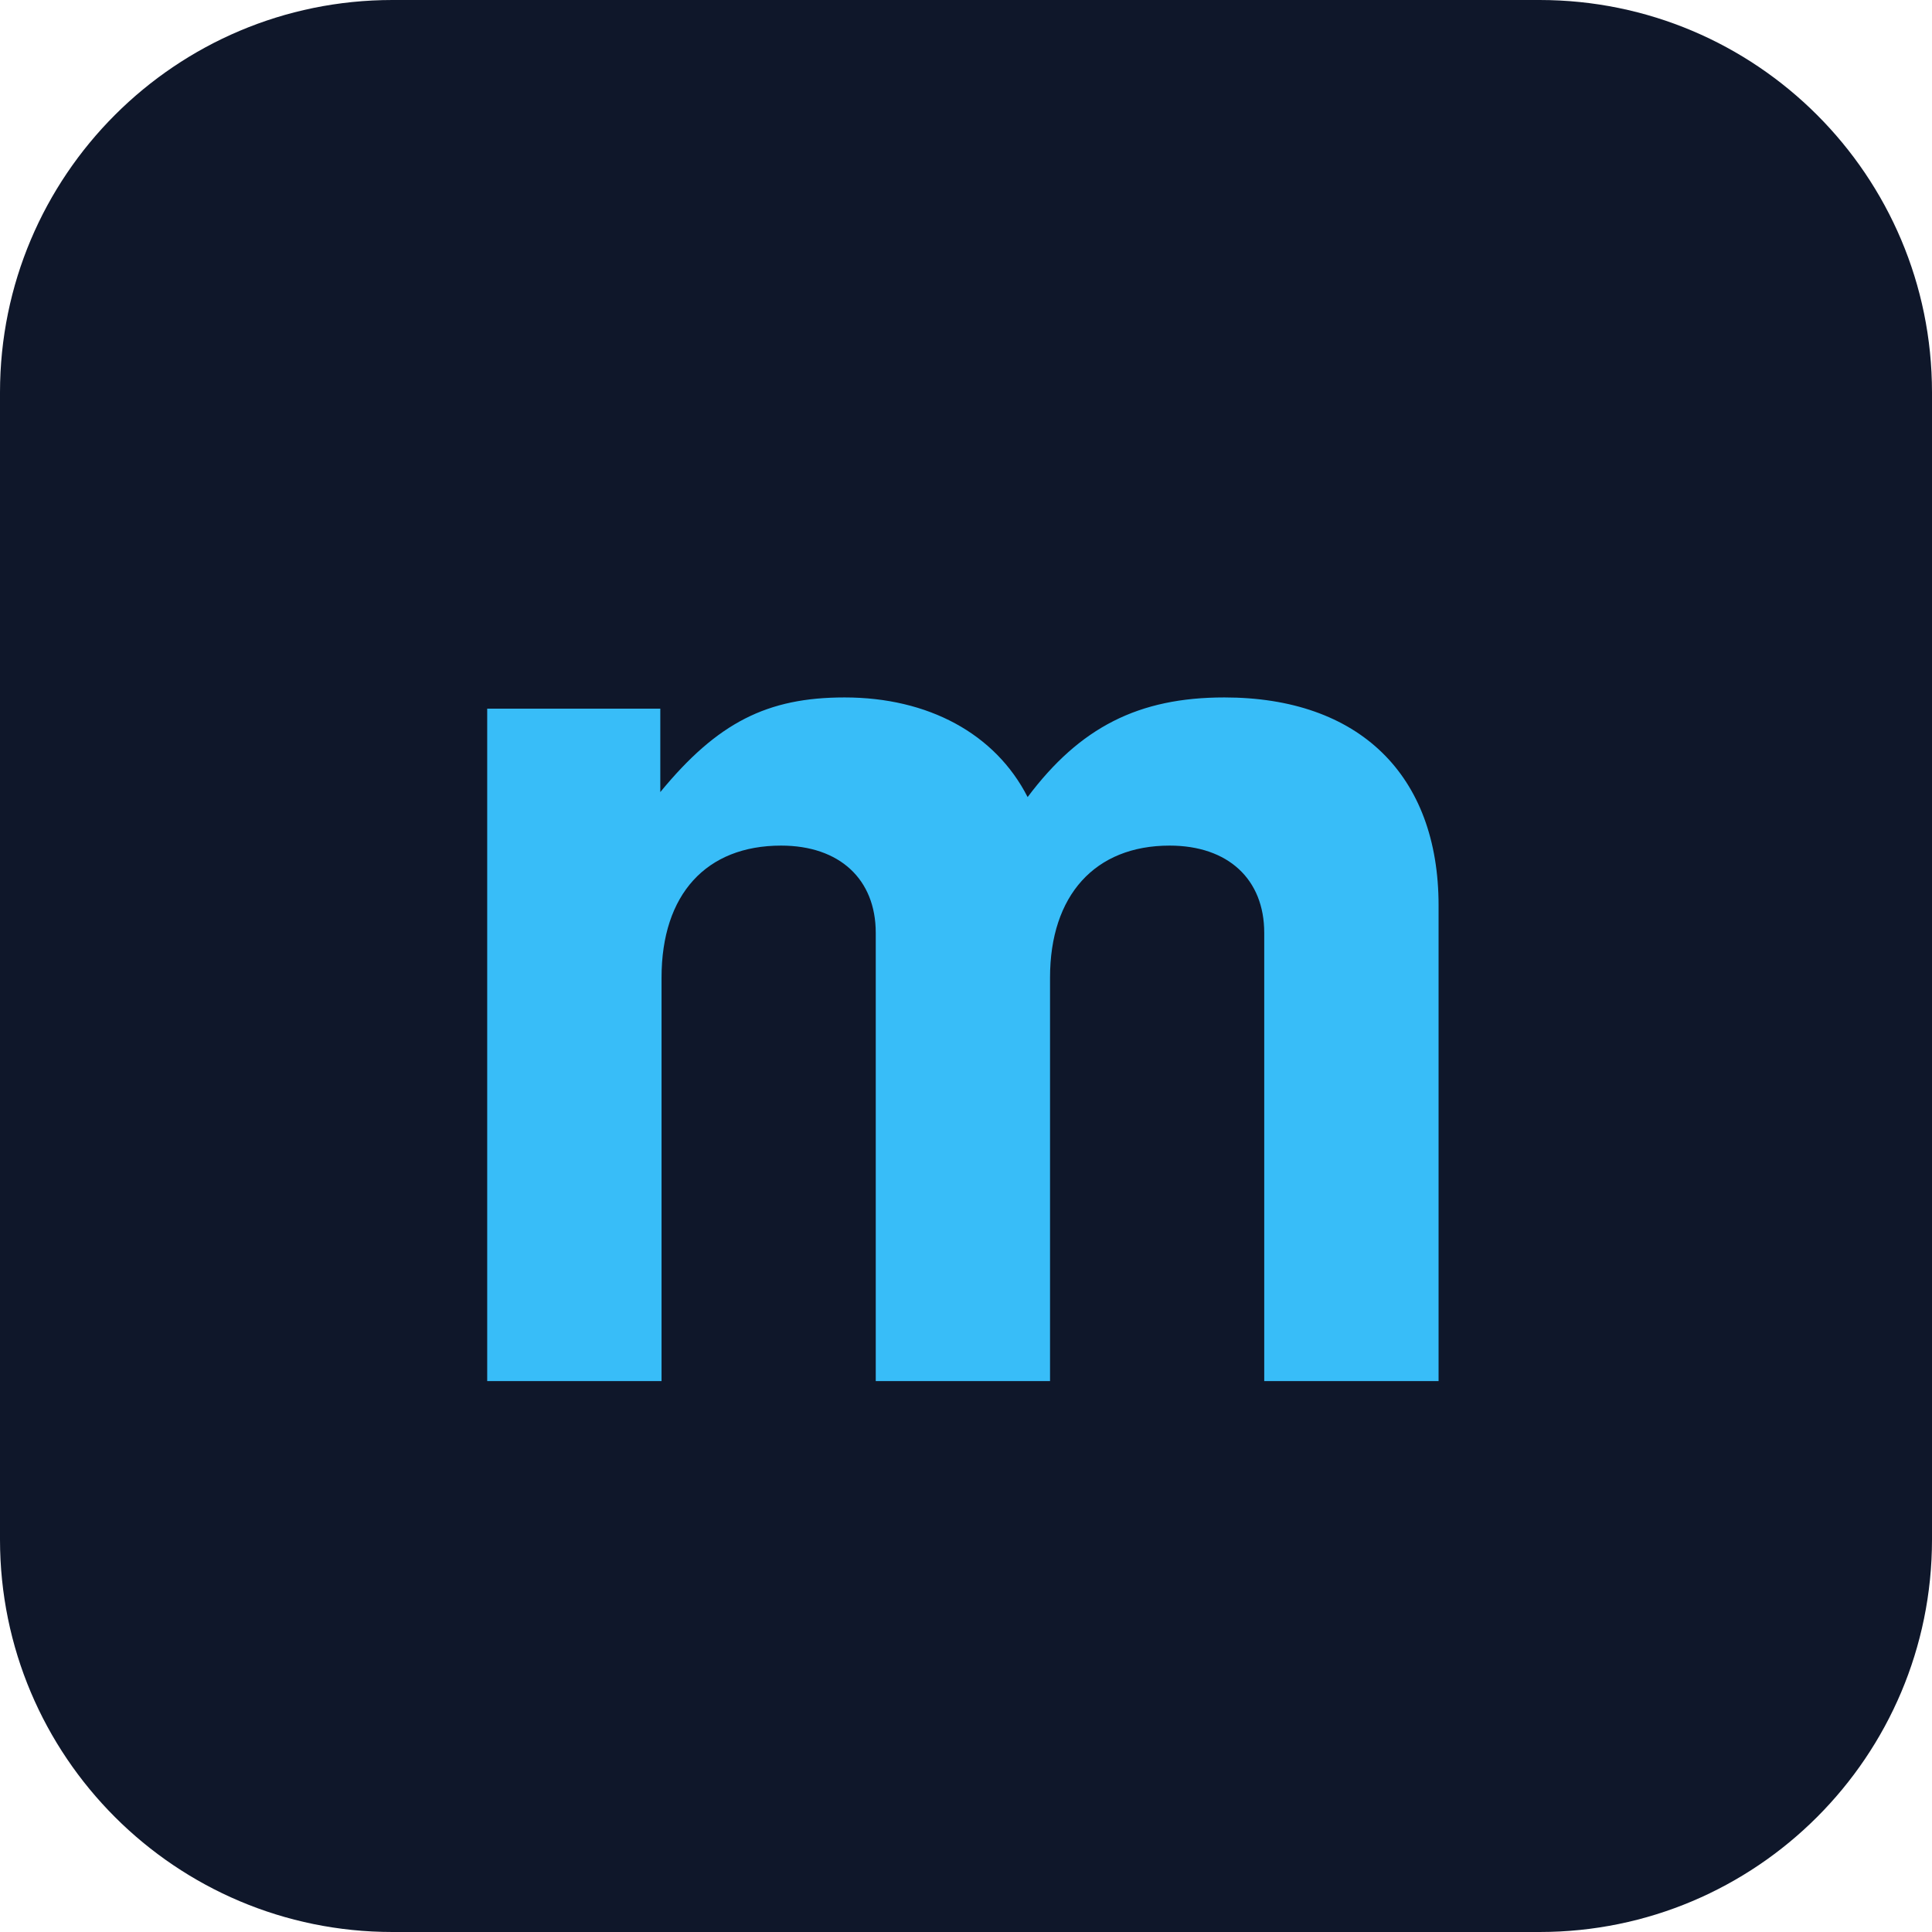
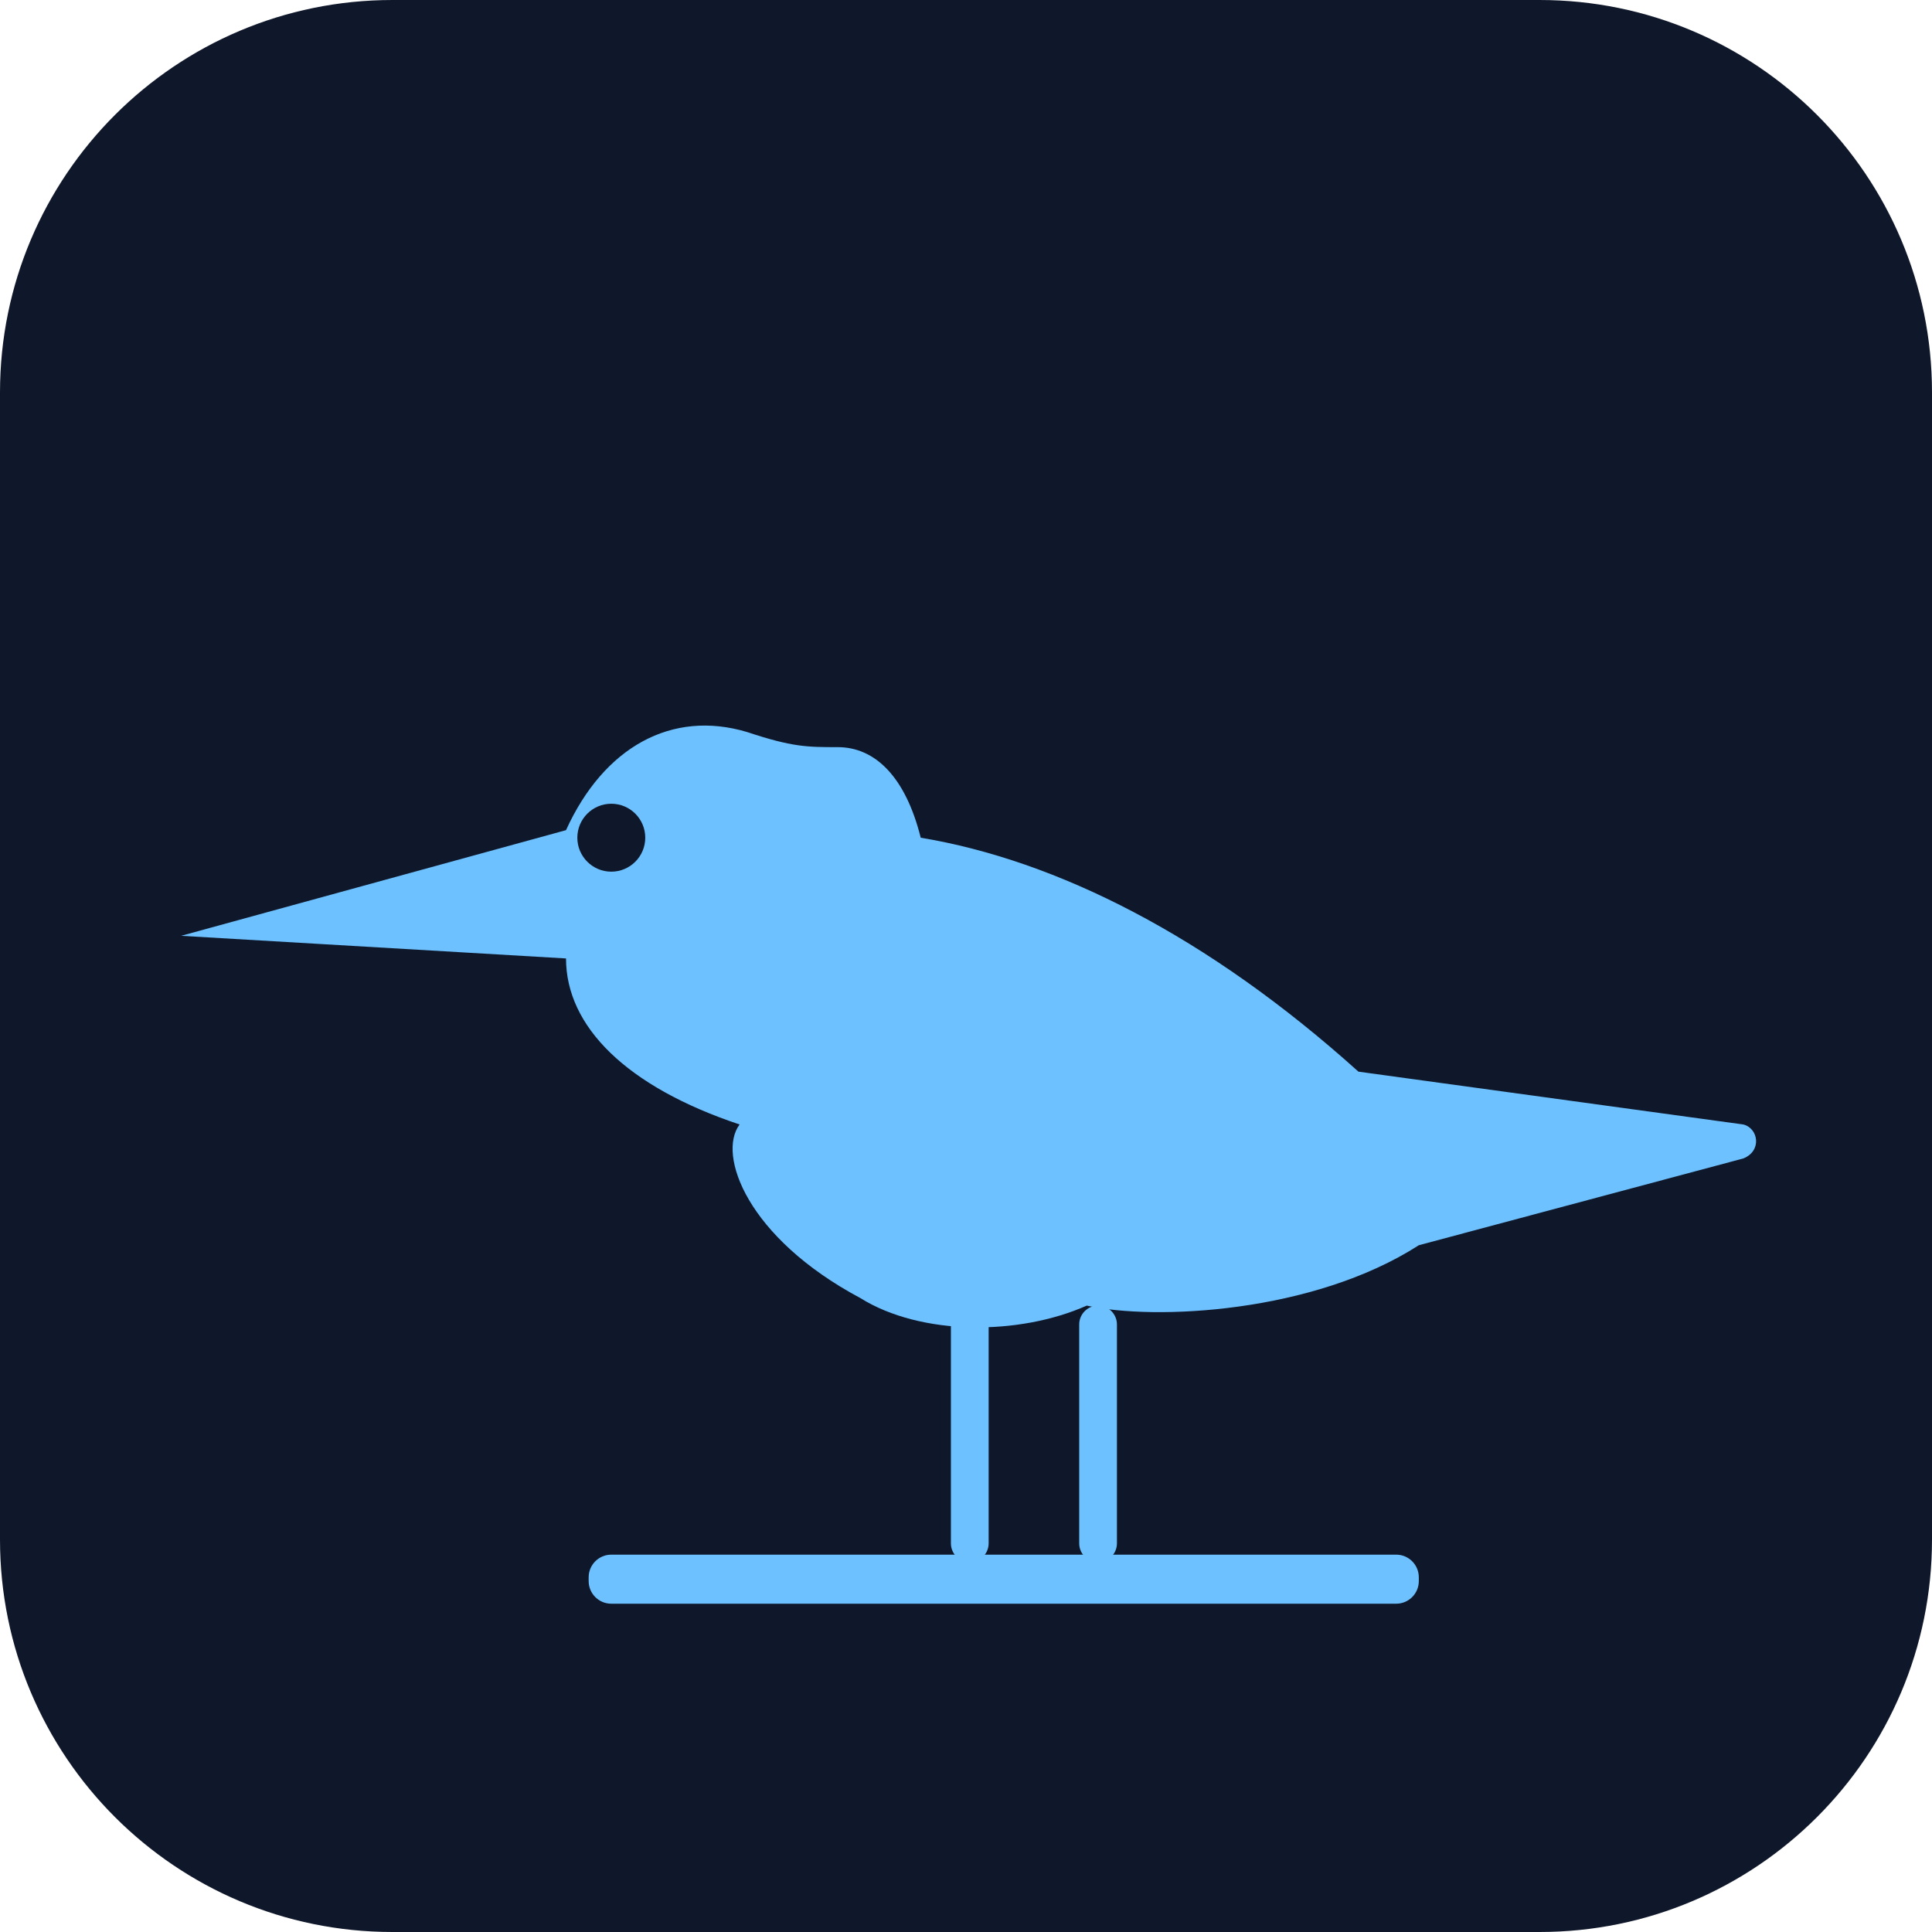
- <svg xmlns="http://www.w3.org/2000/svg" viewBox="0 0 512 512">
+ <svg xmlns="http://www.w3.org/2000/svg" viewBox="0 0 512 512" role="img" aria-label="muninn raven">
  <rect width="512" height="512" rx="104" fill="#0f172a" />
-   <text x="256" y="366" font-size="330" font-family="Helvetica, Arial, sans-serif" font-weight="700" fill="#38bdf8" text-anchor="middle">m</text>
+   <g fill="#6ec1ff">
+     <path d="M48 248 L150 220 C160 198 178 188 198 194 C210 198 214 198 222 198 C232 198 240 206 244 222 C280 228 320 248 360 284 L462 298 C466 299 467 305 462 307 L376 330 C348 348 306 350 288 346 C270 354 244 354 228 344 C198 328 190 306 196 298 C166 288 150 272 150 254 Z" />
+     <rect x="252" y="346" width="10" height="68" rx="5" />
+     <rect x="286" y="346" width="10" height="68" rx="5" />
+     <rect x="156" y="412" width="220" height="13" rx="6" />
+   </g>
+   <circle cx="162" cy="222" r="9" fill="#0f172a" />
</svg>
